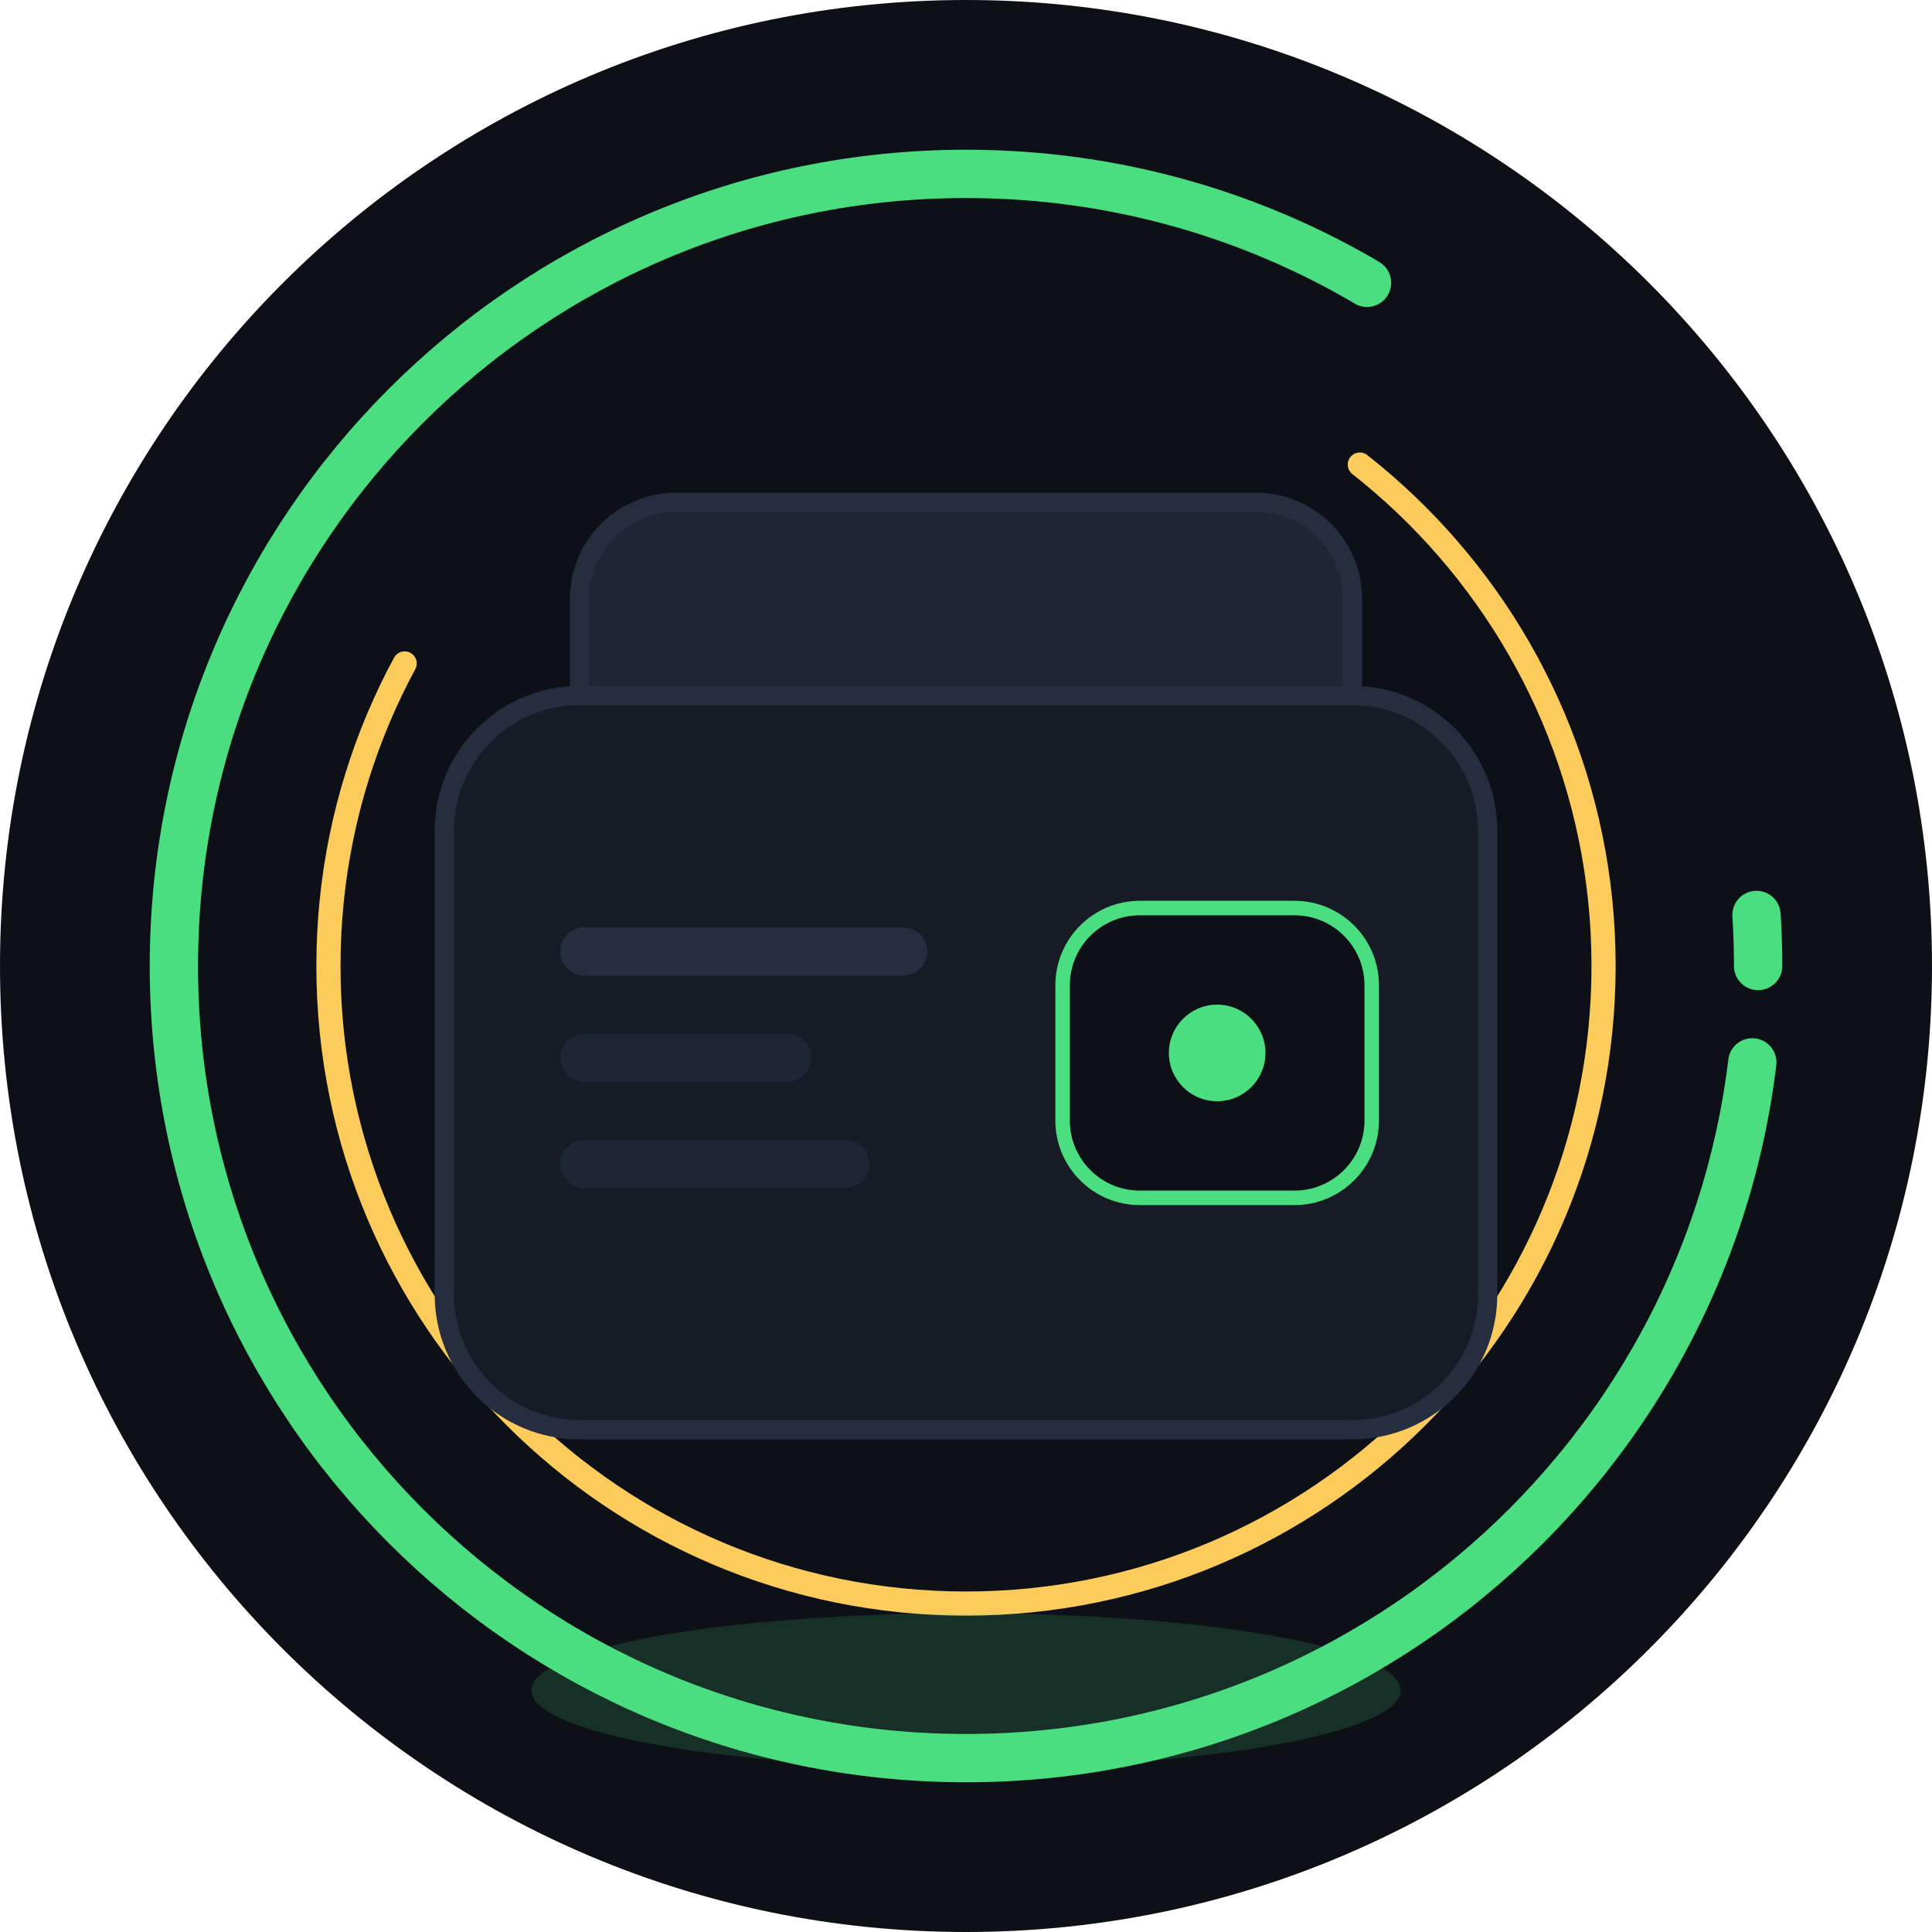
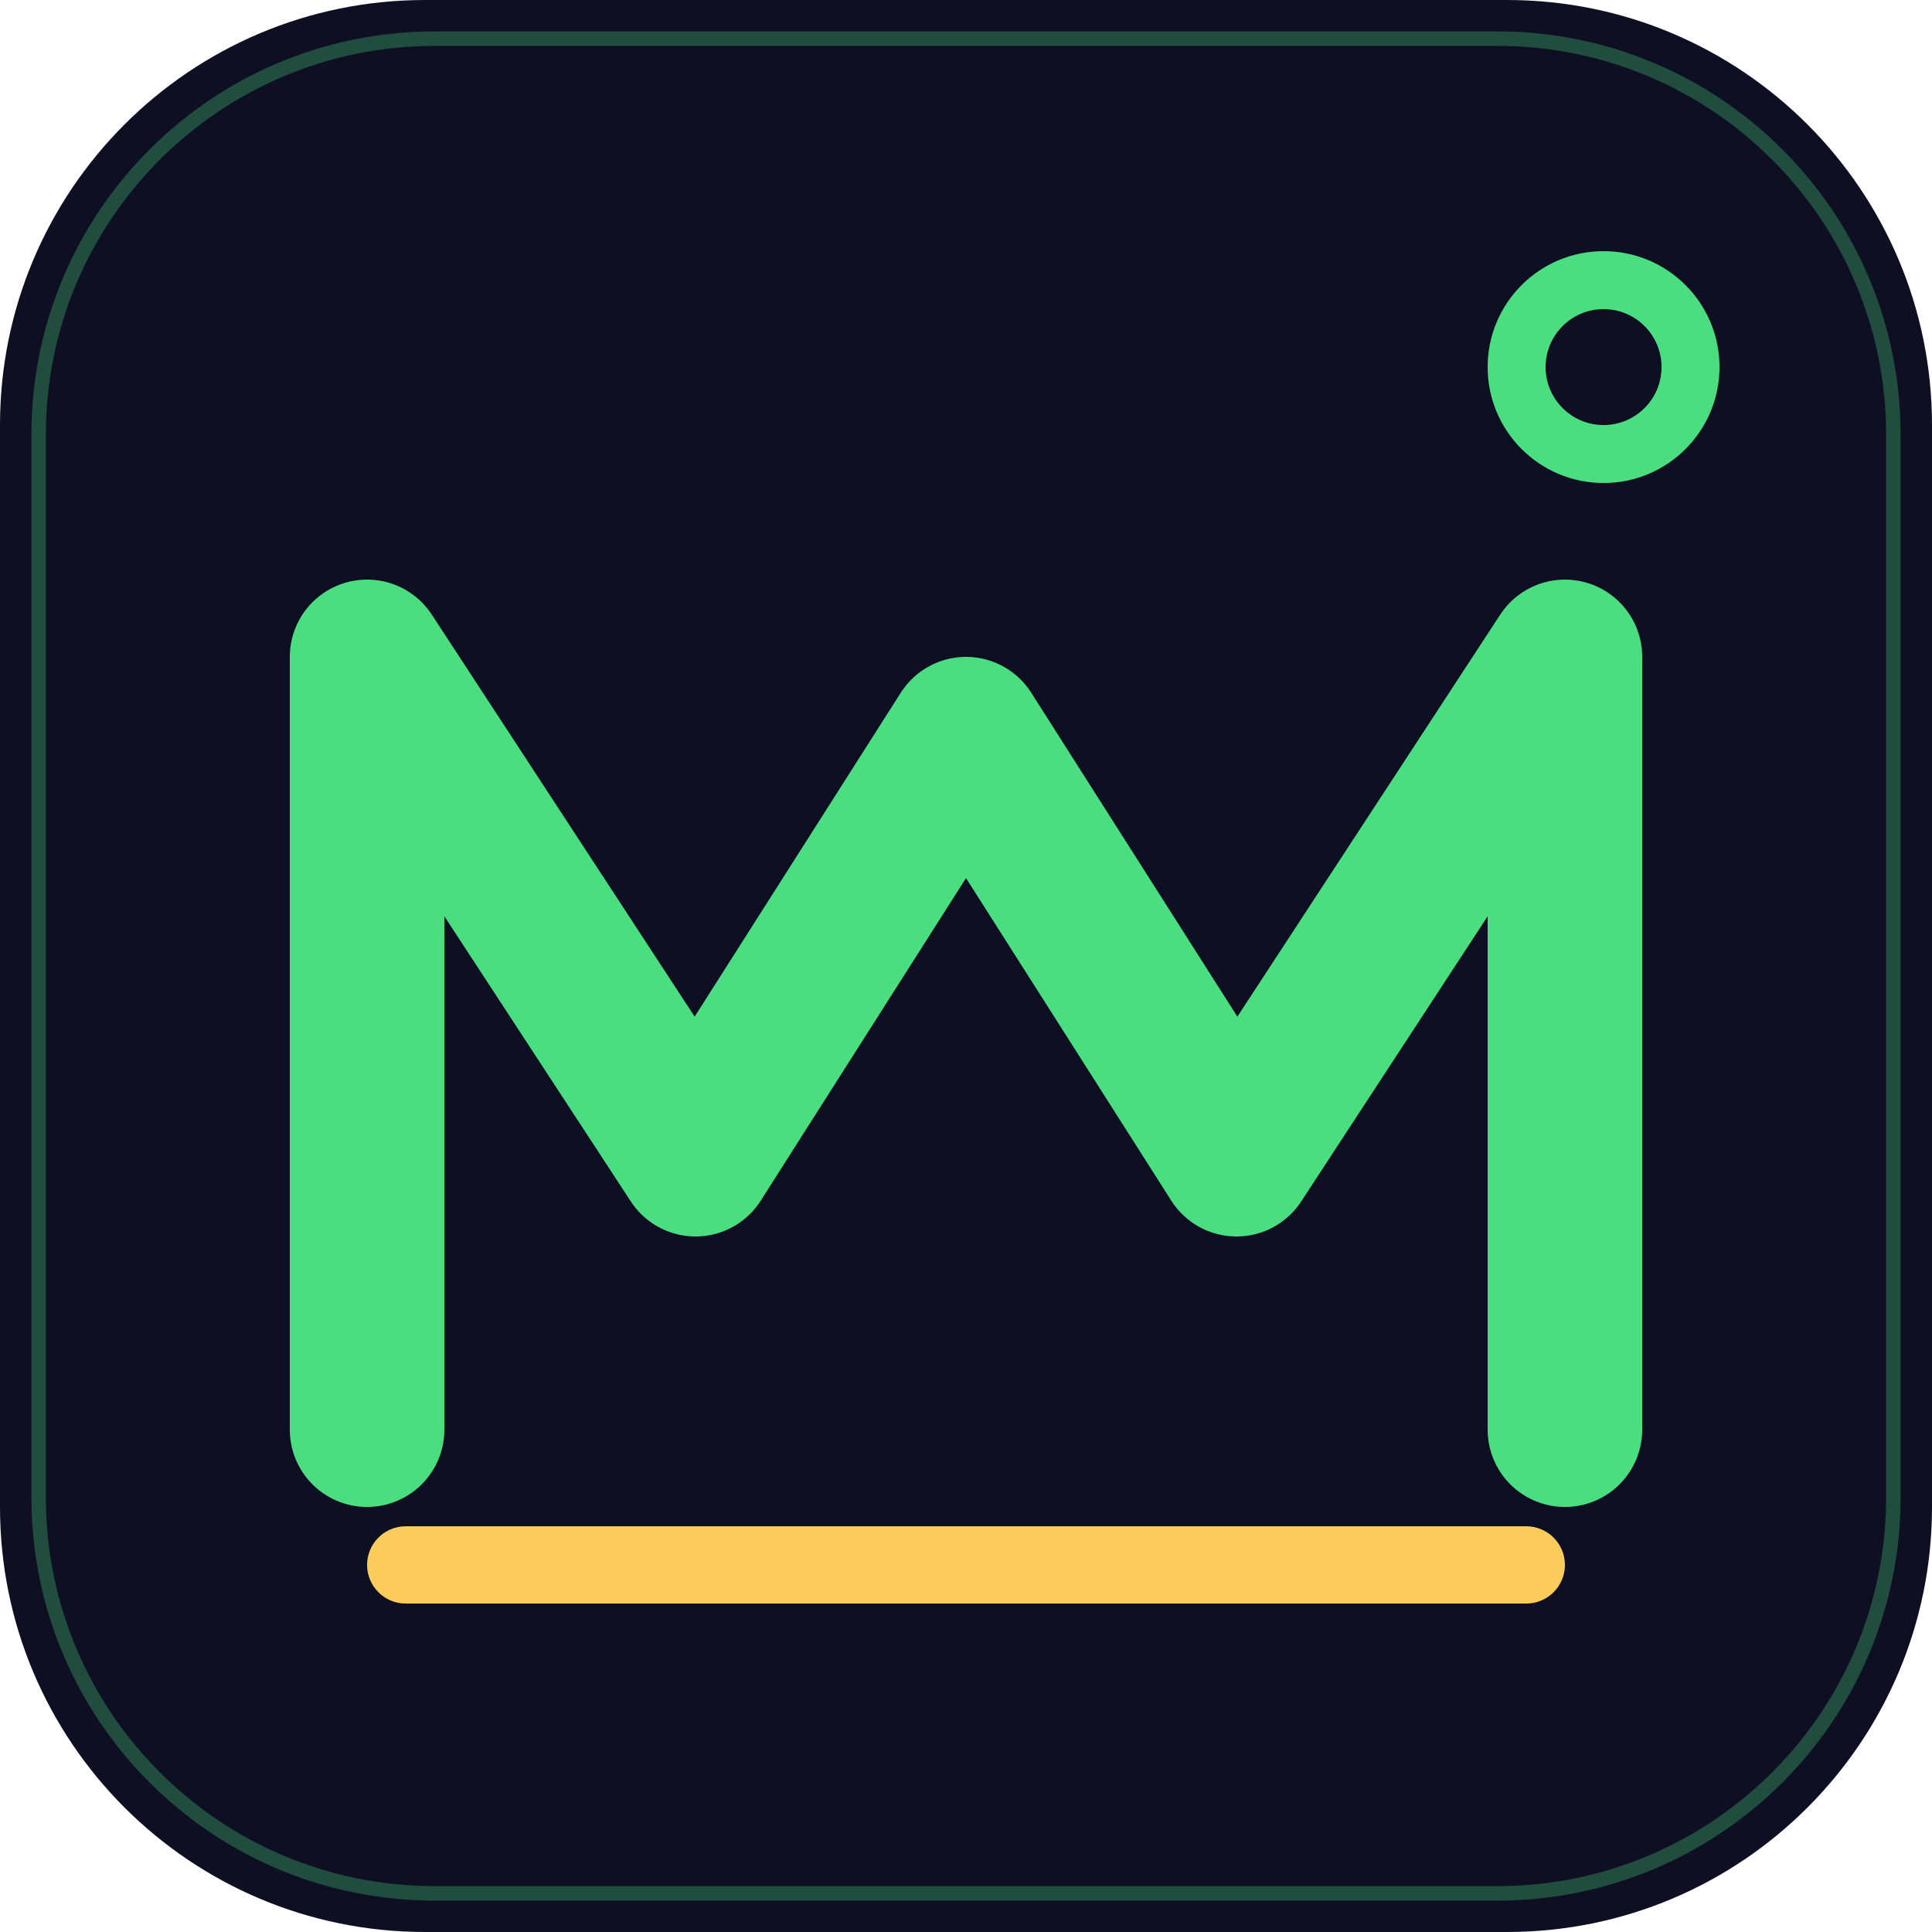
<svg xmlns="http://www.w3.org/2000/svg" width="200" height="200" viewBox="0 0 200 200" fill="none">
-   <circle cx="100" cy="100" r="100" fill="#0D1117" />
-   <circle cx="100" cy="100" r="82" stroke="#4ADE80" stroke-width="5" stroke-dasharray="420 80" stroke-dashoffset="-10" stroke-linecap="round" />
-   <circle cx="100" cy="100" r="66" stroke="#FBCC5C" stroke-width="2.5" stroke-dasharray="300 115" stroke-dashoffset="60" stroke-linecap="round" />
-   <rect x="46" y="72" width="108" height="76" rx="14" fill="#161B26" stroke="#252D3F" stroke-width="2" />
-   <path d="M60 72V62C60 56.477 64.477 52 70 52H130C135.523 52 140 56.477 140 62V72H60Z" fill="#1E2535" stroke="#252D3F" stroke-width="2" />
-   <rect x="110" y="94" width="32" height="30" rx="8" fill="#0D1117" stroke="#4ADE80" stroke-width="1.5" />
-   <circle cx="126" cy="109" r="5" fill="#4ADE80" />
-   <rect x="58" y="96" width="38" height="5" rx="2.5" fill="#252D3F" />
-   <rect x="58" y="107" width="26" height="5" rx="2.5" fill="#1E2535" />
-   <rect x="58" y="118" width="32" height="5" rx="2.5" fill="#1E2535" />
-   <ellipse cx="100" cy="175" rx="45" ry="8" fill="#4ADE80" fill-opacity="0.15" />
+   <rect width="200" height="200" rx="44" fill="#0F0F23" />
+   <rect x="4" y="4" width="192" height="192" rx="41" stroke="#4ADE80" stroke-width="1.5" stroke-opacity="0.3" />
+   <path d="M38 148V68L72 120L100 76L128 120L162 68V148" stroke="#4ADE80" stroke-width="16" stroke-linecap="round" stroke-linejoin="round" fill="none" />
+   <rect x="38" y="158" width="124" height="8" rx="4" fill="#FBCC5C" />
+   <circle cx="166" cy="38" r="12" fill="#4ADE80" />
+   <circle cx="166" cy="38" r="6" fill="#0F0F23" />
</svg>
